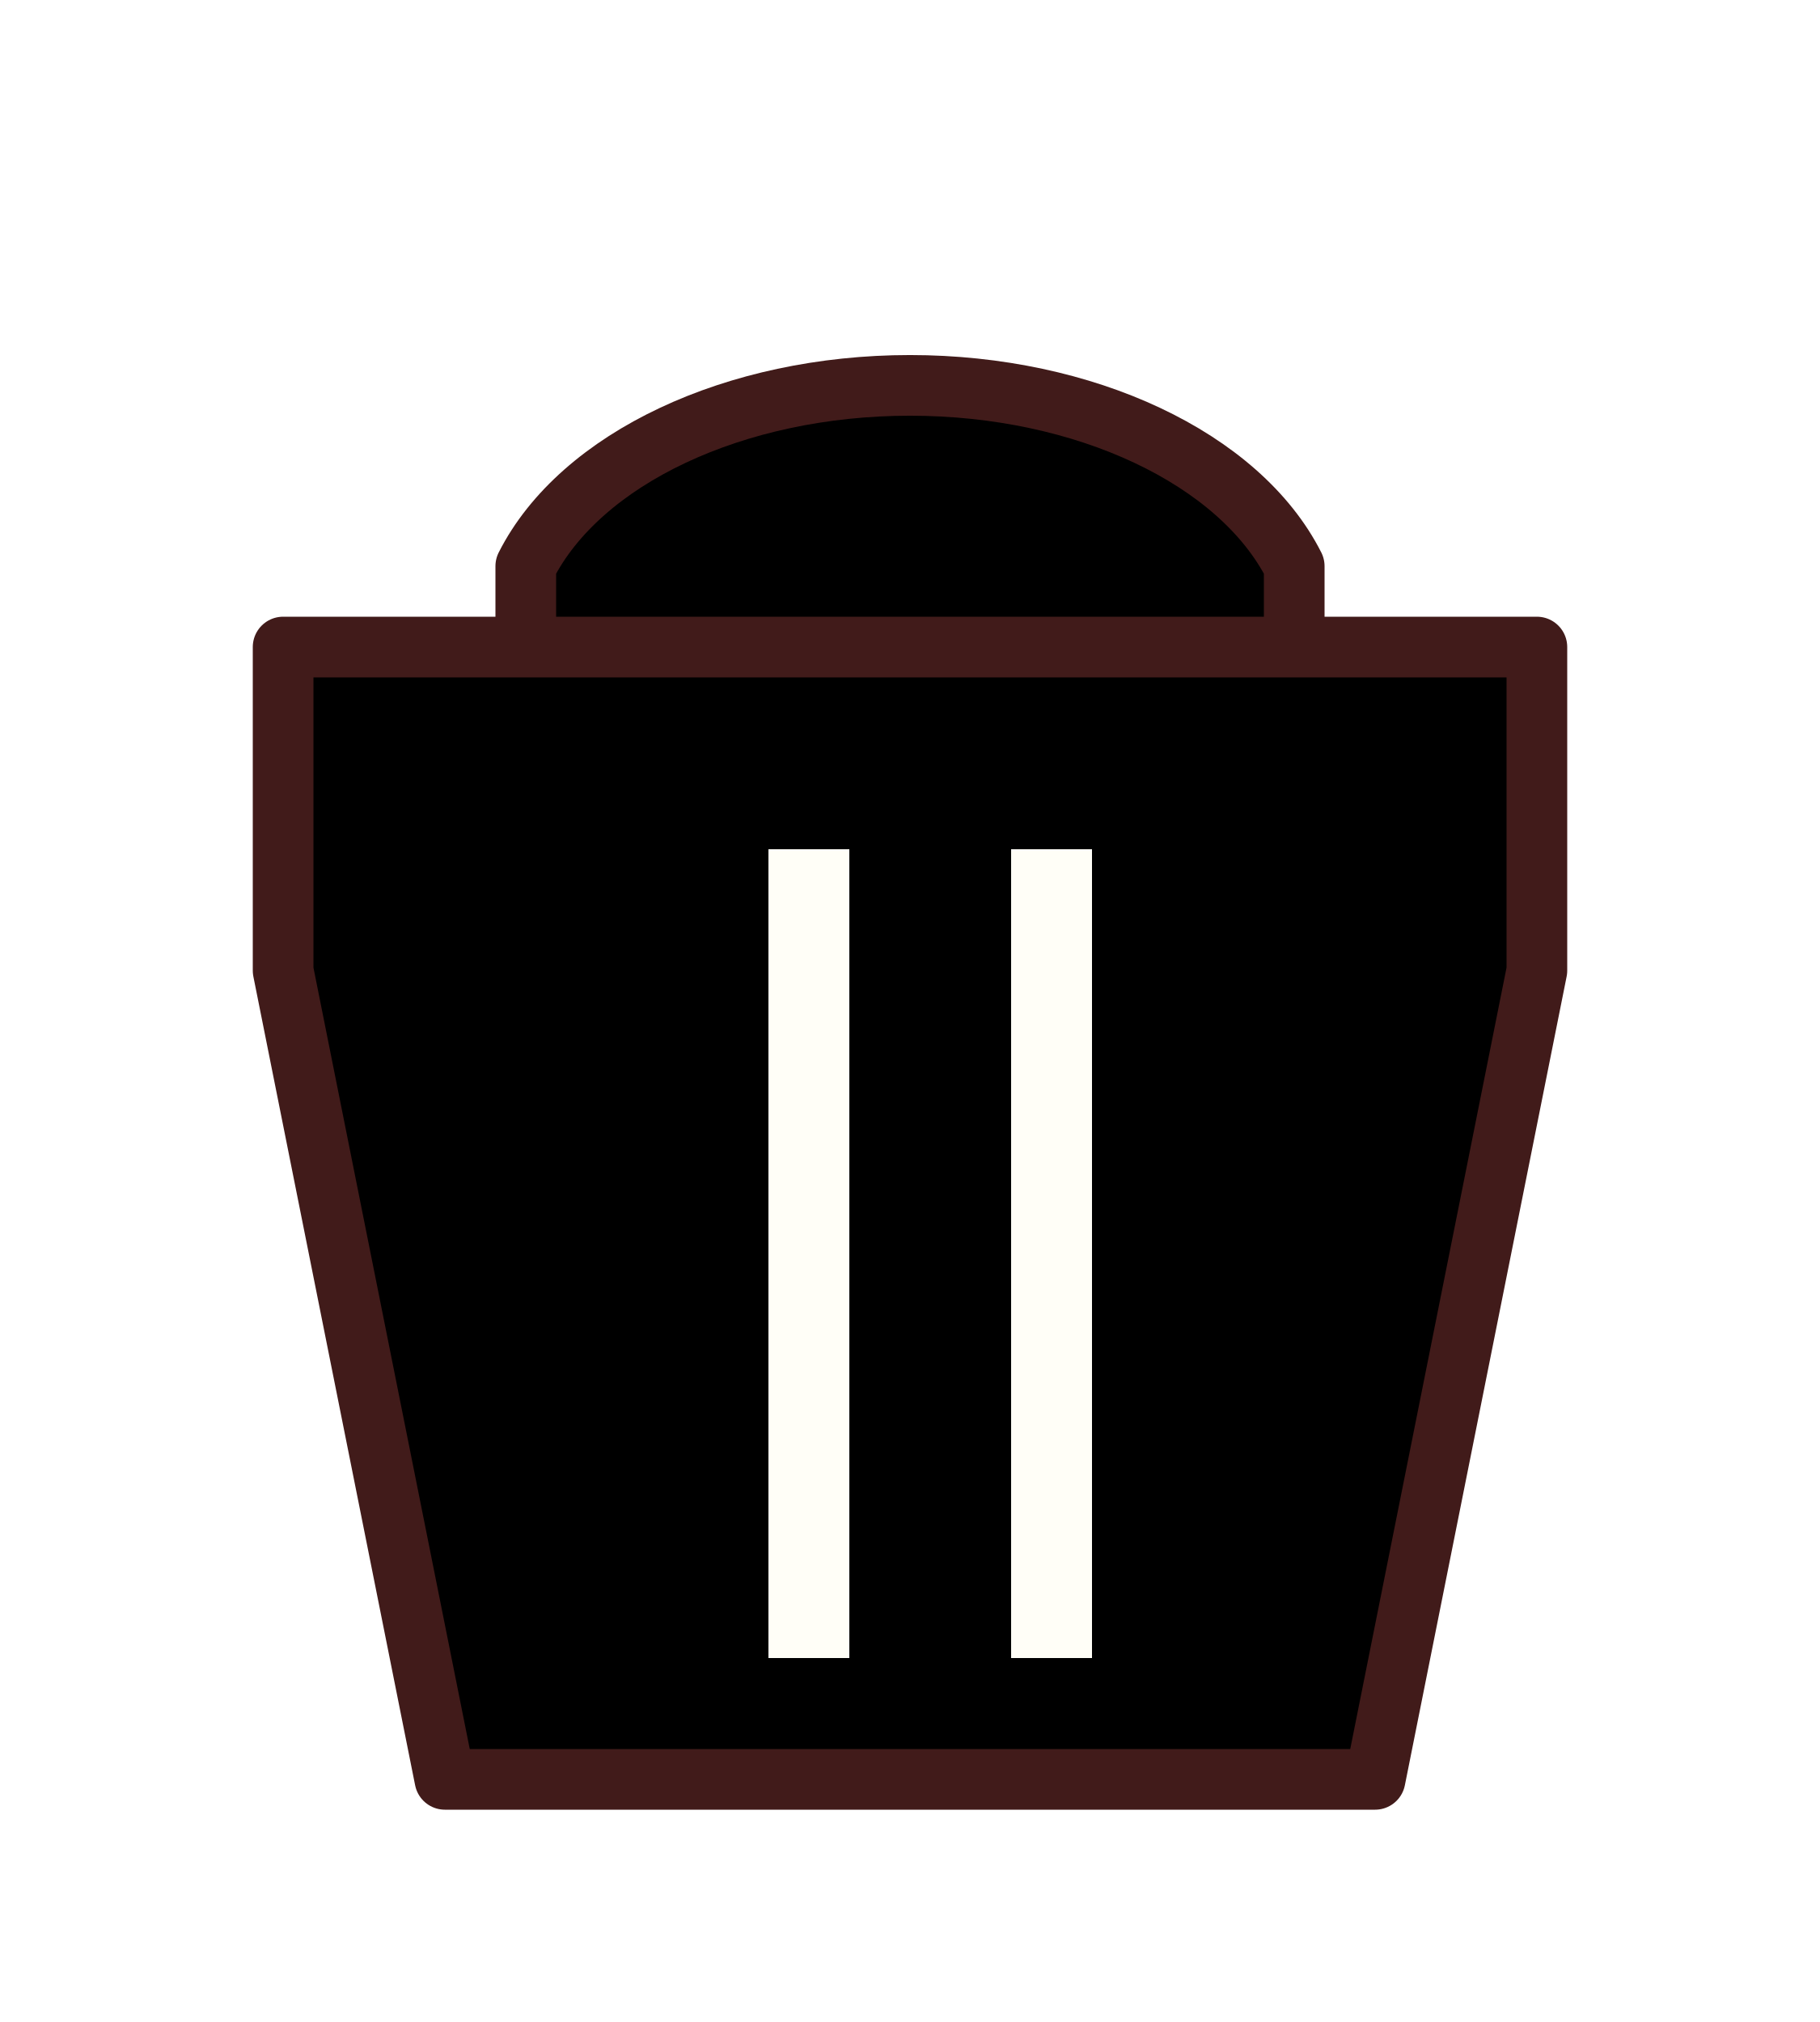
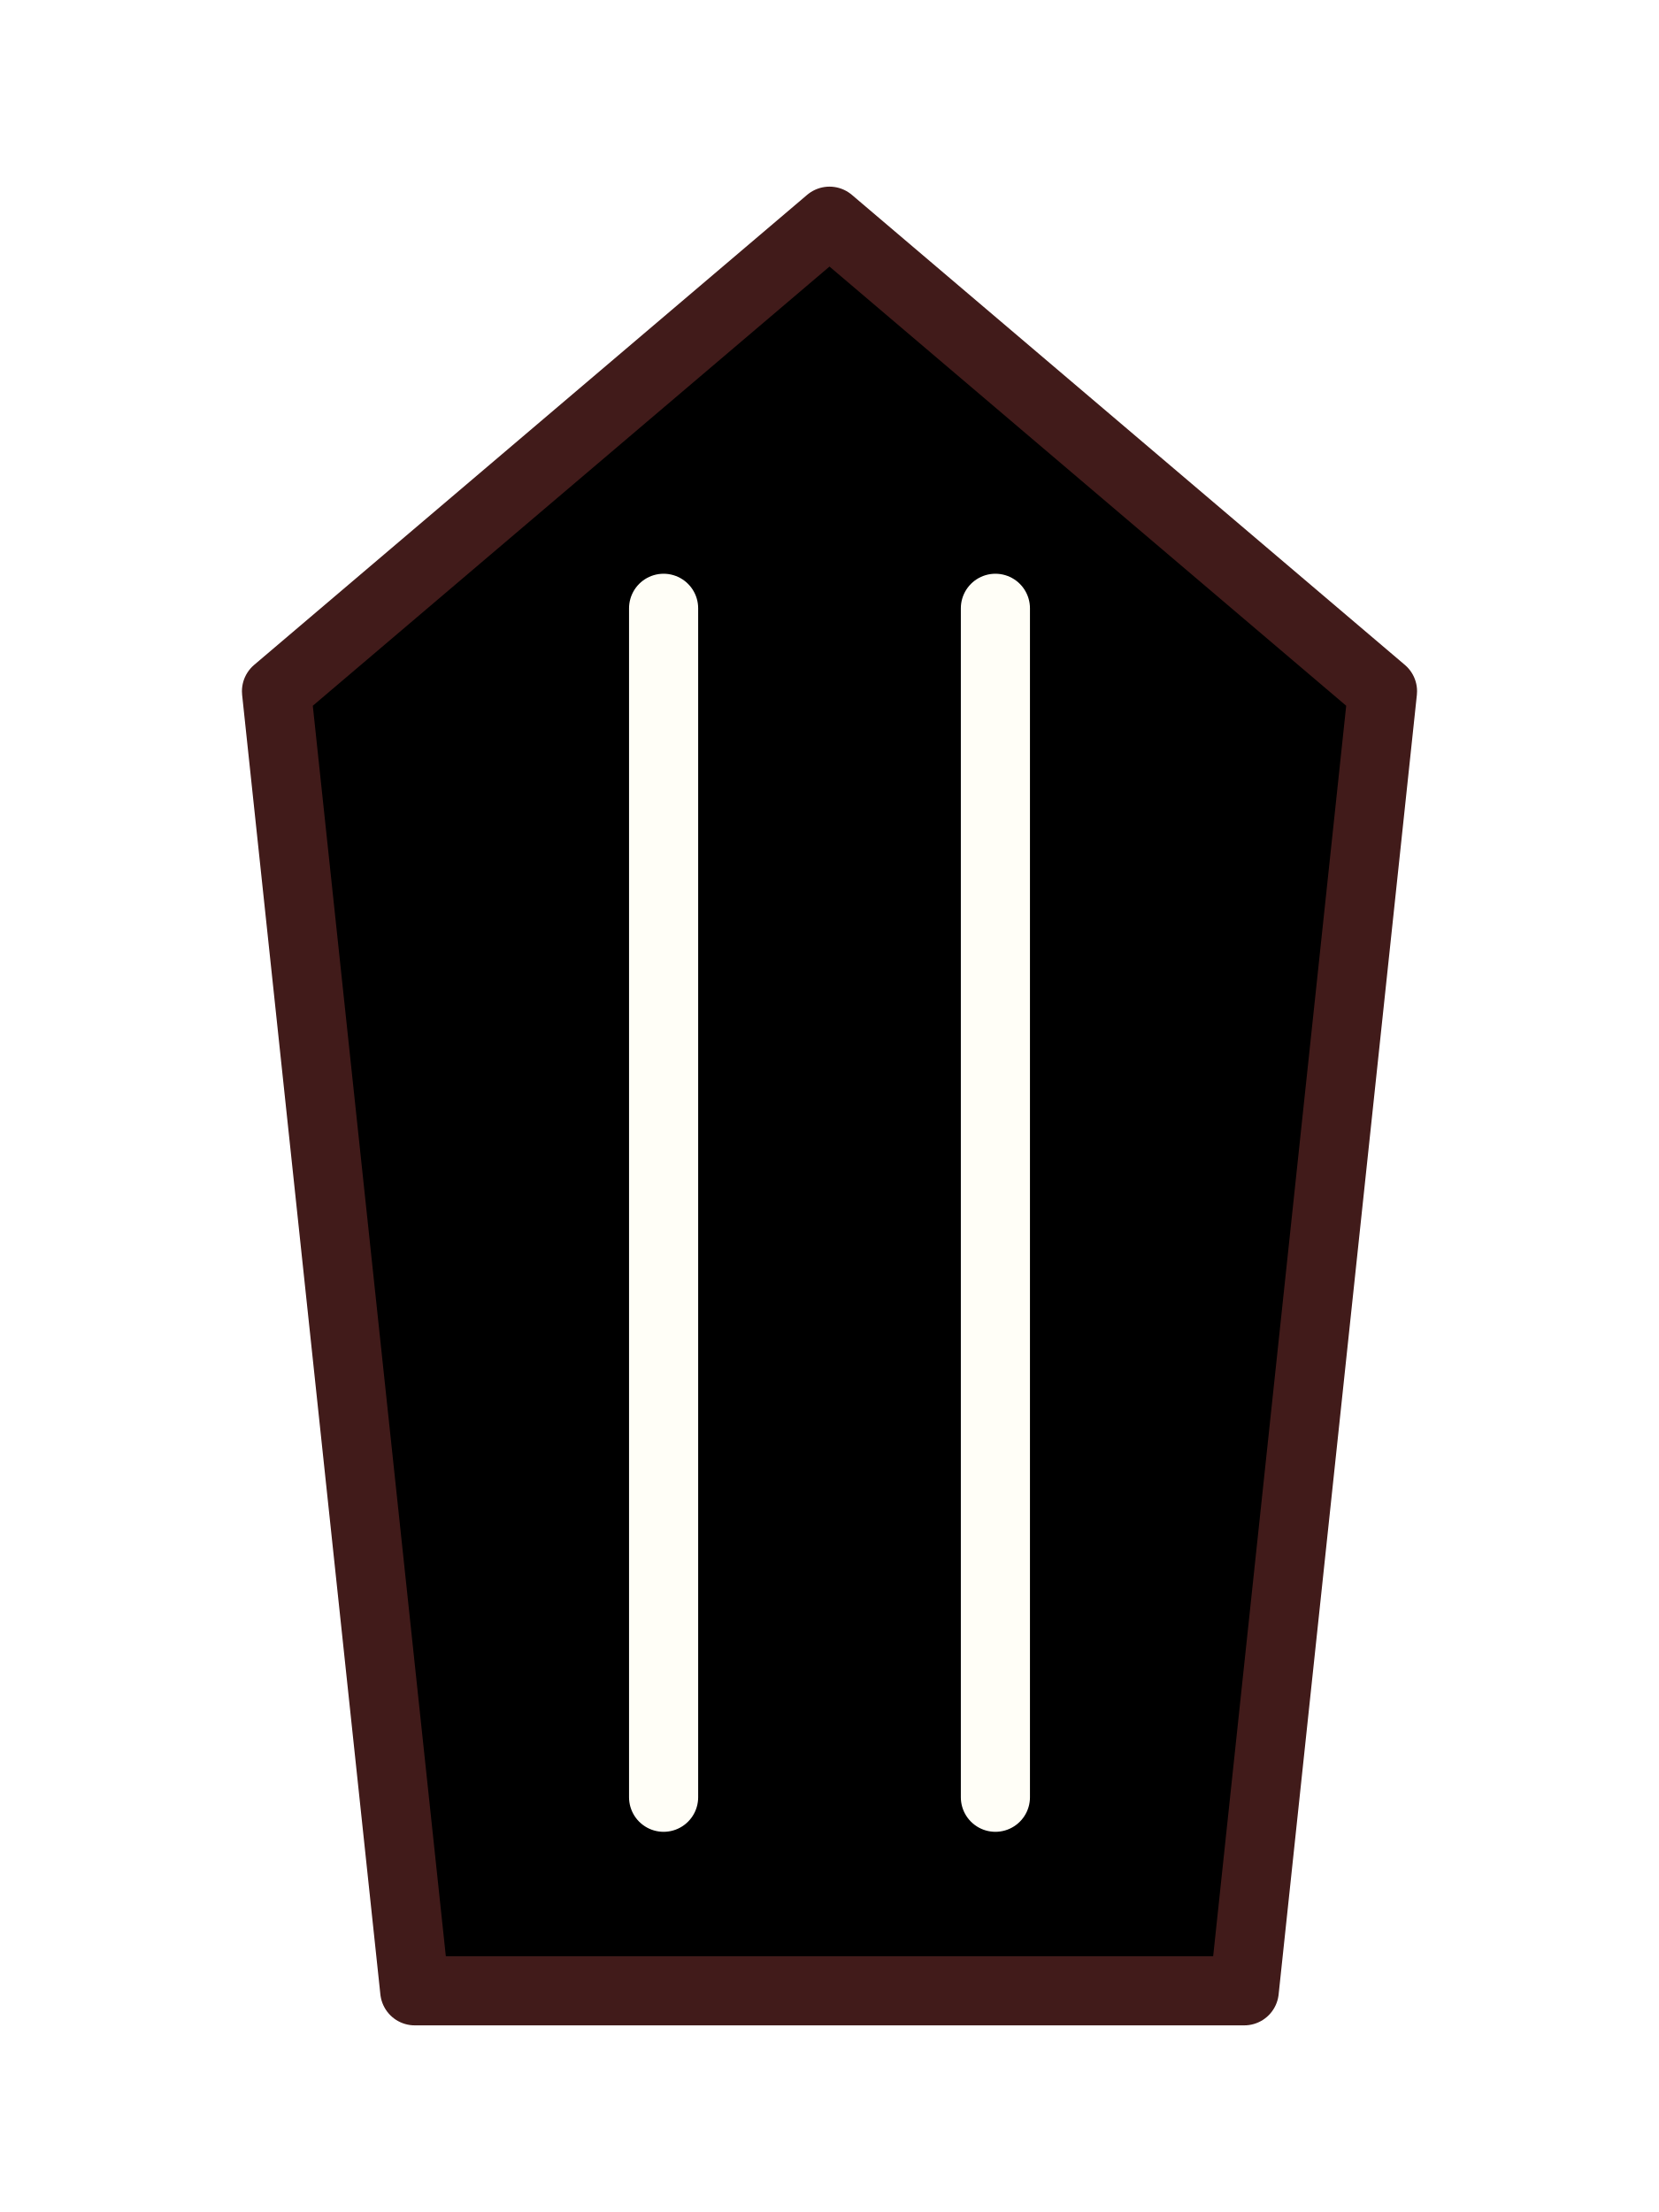
- <svg xmlns="http://www.w3.org/2000/svg" viewBox="0 0 90 100">
-   <path d="M 26,28 A 20,13 0 0 1 64,28 L 64,38 L 26,38 Z" fill="#000000" stroke="#411b1a" stroke-width="3" stroke-linejoin="round" stroke-linecap="round" />
-   <path d="M 22,88 L 14,48 L 14,32 L 76,32 L 76,48 L 68,88 Z" fill="#000000" stroke="#411b1a" stroke-width="3" stroke-linejoin="round" stroke-linecap="round" />
-   <line x1="40" y1="42" x2="40" y2="82" stroke="#fffef7" stroke-width="4" stroke-linecap="butt" />
-   <line x1="52" y1="42" x2="52" y2="82" stroke="#fffef7" stroke-width="4" stroke-linecap="butt" />
+ <svg xmlns="http://www.w3.org/2000/svg" viewBox="0 0 60 80">
+   <path d="M 15,72 L 10,25 L 30,8 L 50,25 L 45,72 Z" fill="#000000" stroke="#411B1A" stroke-width="2.5" stroke-linejoin="round" stroke-linecap="round" />
+   <line x1="24" y1="22" x2="24" y2="65" stroke="#FFFEF7" stroke-width="2.5" stroke-linecap="round" />
+   <line x1="36" y1="22" x2="36" y2="65" stroke="#FFFEF7" stroke-width="2.5" stroke-linecap="round" />
</svg>
